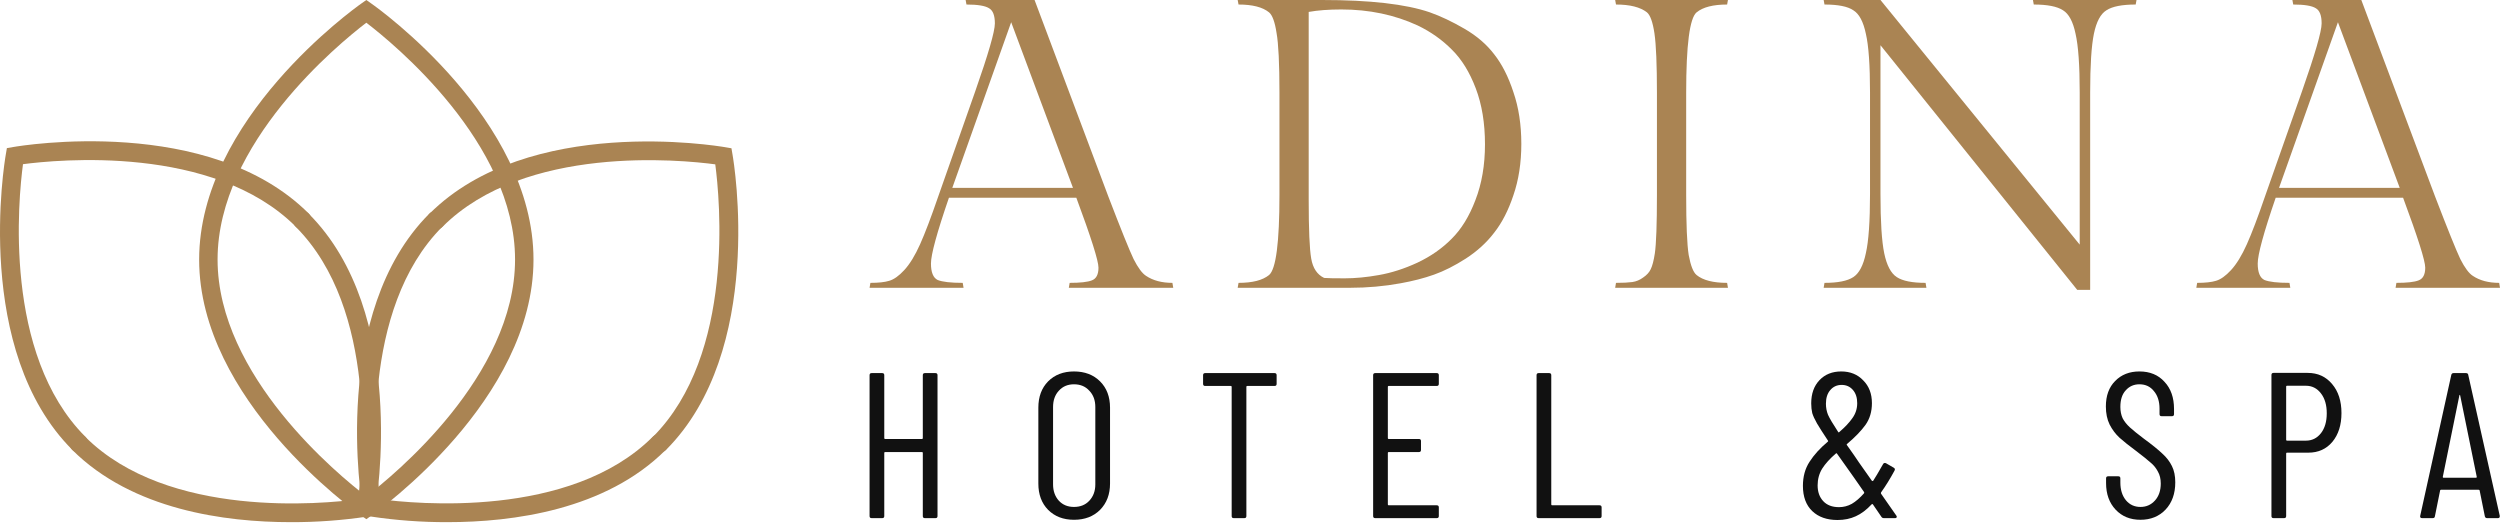
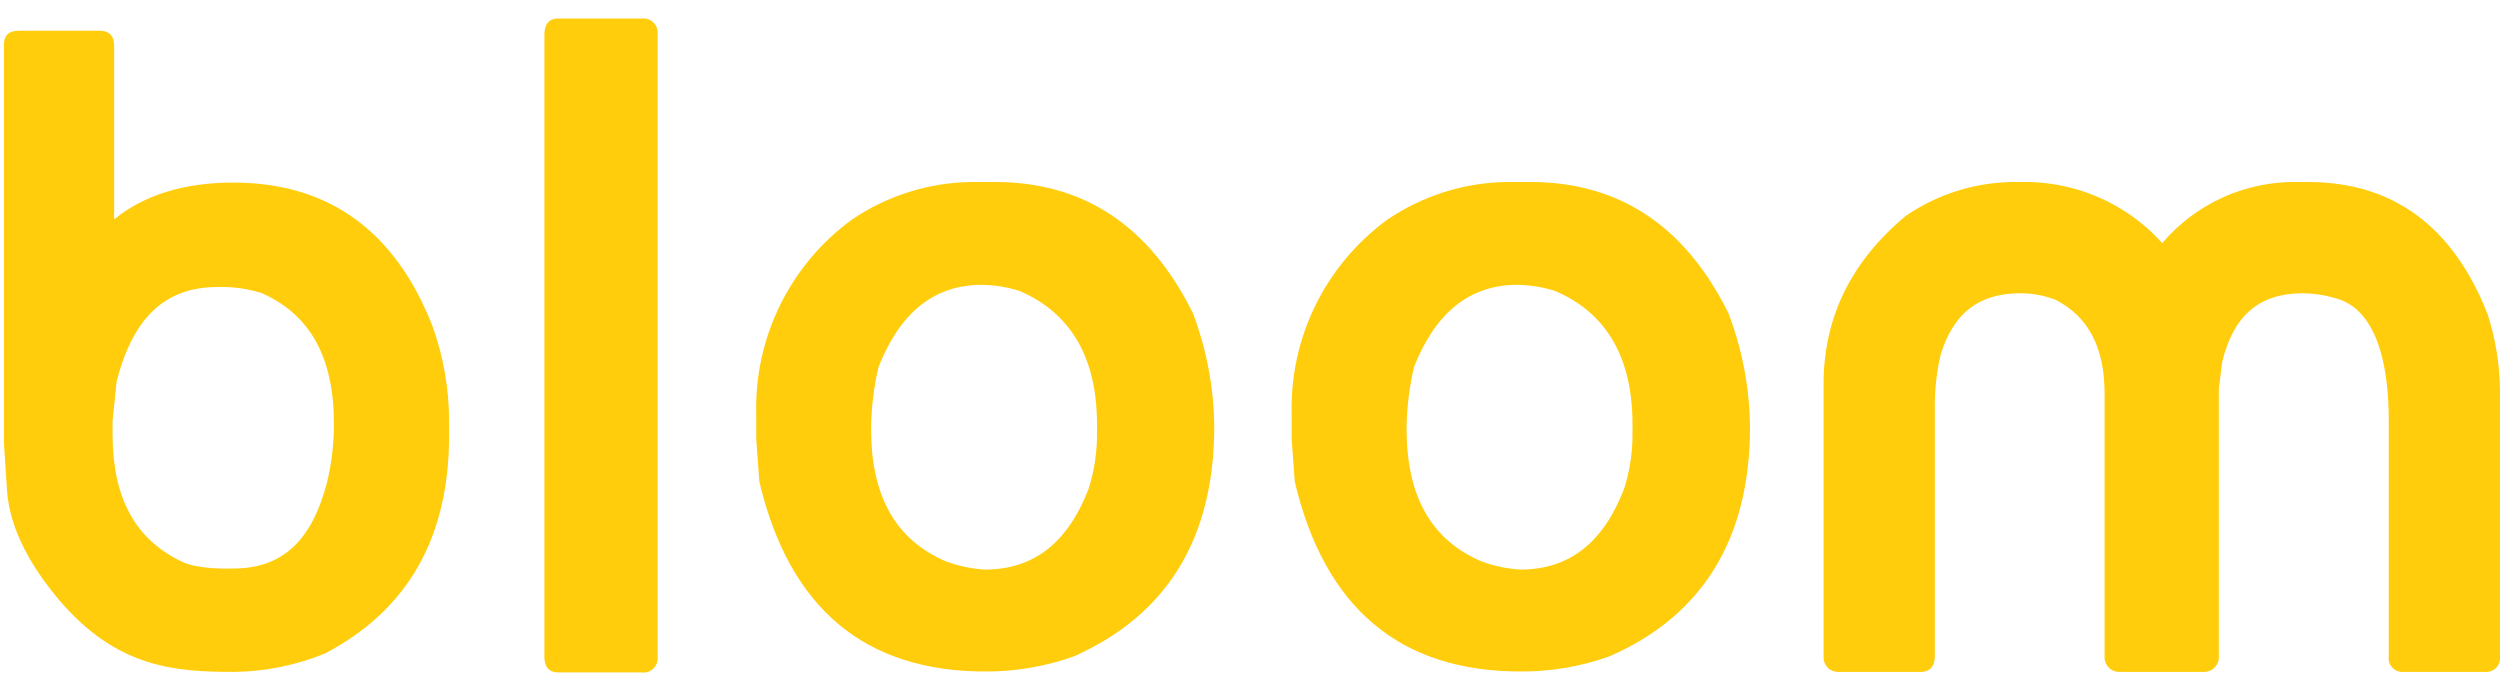
- <svg xmlns="http://www.w3.org/2000/svg" width="138" height="29" viewBox="0 0 138 29" fill="none">
-   <path d="M50.939 20.71C50.939 20.634 50.977 20.595 51.054 20.595H51.637C51.713 20.595 51.751 20.634 51.751 20.71V28.487C51.751 28.563 51.713 28.601 51.637 28.601H51.054C50.977 28.601 50.939 28.563 50.939 28.487V24.998C50.939 24.968 50.924 24.953 50.893 24.953H48.858C48.827 24.953 48.812 24.968 48.812 24.998V28.487C48.812 28.563 48.774 28.601 48.698 28.601H48.114C48.038 28.601 48 28.563 48 28.487V20.71C48 20.634 48.038 20.595 48.114 20.595H48.698C48.774 20.595 48.812 20.634 48.812 20.71V24.186C48.812 24.217 48.827 24.232 48.858 24.232H50.893C50.924 24.232 50.939 24.217 50.939 24.186V20.71Z" fill="#111111" />
-   <path d="M59.284 28.692C58.697 28.692 58.221 28.509 57.855 28.143C57.496 27.777 57.317 27.293 57.317 26.691V22.505C57.317 21.903 57.496 21.419 57.855 21.053C58.221 20.687 58.697 20.504 59.284 20.504C59.879 20.504 60.359 20.687 60.725 21.053C61.091 21.419 61.274 21.903 61.274 22.505V26.691C61.274 27.286 61.091 27.77 60.725 28.143C60.359 28.509 59.879 28.692 59.284 28.692ZM59.284 27.983C59.635 27.983 59.917 27.869 60.13 27.64C60.352 27.404 60.462 27.103 60.462 26.737V22.471C60.462 22.097 60.352 21.796 60.13 21.567C59.917 21.331 59.635 21.213 59.284 21.213C58.941 21.213 58.663 21.331 58.449 21.567C58.236 21.796 58.129 22.097 58.129 22.471V26.737C58.129 27.103 58.236 27.404 58.449 27.64C58.663 27.869 58.941 27.983 59.284 27.983Z" fill="#111111" />
-   <path d="M70.355 20.595C70.432 20.595 70.47 20.634 70.47 20.71V21.19C70.47 21.266 70.432 21.305 70.355 21.305H68.846C68.815 21.305 68.8 21.32 68.8 21.35V28.487C68.8 28.563 68.762 28.601 68.686 28.601H68.102C68.026 28.601 67.988 28.563 67.988 28.487V21.35C67.988 21.32 67.973 21.305 67.942 21.305H66.524C66.448 21.305 66.41 21.266 66.41 21.19V20.71C66.41 20.634 66.448 20.595 66.524 20.595H70.355Z" fill="#111111" />
-   <path d="M79.423 21.19C79.423 21.266 79.385 21.305 79.308 21.305H76.655C76.625 21.305 76.609 21.32 76.609 21.35V24.186C76.609 24.217 76.625 24.232 76.655 24.232H78.325C78.401 24.232 78.439 24.27 78.439 24.347V24.838C78.439 24.915 78.401 24.953 78.325 24.953H76.655C76.625 24.953 76.609 24.968 76.609 24.998V27.846C76.609 27.877 76.625 27.892 76.655 27.892H79.308C79.385 27.892 79.423 27.93 79.423 28.006V28.487C79.423 28.563 79.385 28.601 79.308 28.601H75.912C75.836 28.601 75.797 28.563 75.797 28.487V20.71C75.797 20.634 75.836 20.595 75.912 20.595H79.308C79.385 20.595 79.423 20.634 79.423 20.71V21.19Z" fill="#111111" />
-   <path d="M84.932 28.601C84.856 28.601 84.818 28.563 84.818 28.487V20.71C84.818 20.634 84.856 20.595 84.932 20.595H85.515C85.591 20.595 85.63 20.634 85.63 20.71V27.846C85.63 27.877 85.645 27.892 85.675 27.892H88.294C88.371 27.892 88.409 27.93 88.409 28.006V28.487C88.409 28.563 88.371 28.601 88.294 28.601H84.932Z" fill="#111111" />
-   <path d="M104.679 28.464C104.694 28.479 104.702 28.502 104.702 28.532C104.702 28.548 104.694 28.563 104.679 28.578C104.664 28.593 104.641 28.601 104.611 28.601H103.993C103.932 28.601 103.886 28.578 103.856 28.532L103.387 27.846C103.379 27.831 103.368 27.823 103.353 27.823C103.337 27.823 103.326 27.827 103.318 27.835C103.036 28.14 102.743 28.361 102.438 28.498C102.14 28.635 101.805 28.704 101.431 28.704C100.844 28.704 100.379 28.54 100.036 28.212C99.693 27.884 99.521 27.419 99.521 26.817C99.521 26.306 99.643 25.864 99.887 25.49C100.131 25.109 100.467 24.739 100.894 24.381C100.917 24.373 100.92 24.354 100.905 24.324C100.631 23.912 100.429 23.596 100.299 23.375C100.169 23.146 100.082 22.955 100.036 22.803C99.998 22.642 99.979 22.463 99.979 22.265C99.979 21.731 100.131 21.305 100.436 20.984C100.741 20.664 101.142 20.504 101.637 20.504C102.133 20.504 102.537 20.668 102.849 20.996C103.17 21.316 103.33 21.735 103.33 22.254C103.33 22.719 103.212 23.119 102.975 23.454C102.739 23.782 102.4 24.133 101.957 24.507C101.934 24.514 101.931 24.533 101.946 24.564C102.251 24.991 102.476 25.315 102.621 25.536L103.33 26.542C103.337 26.55 103.349 26.554 103.364 26.554C103.379 26.554 103.391 26.55 103.398 26.542C103.505 26.382 103.688 26.073 103.947 25.616C103.963 25.585 103.985 25.567 104.016 25.559C104.046 25.551 104.077 25.555 104.107 25.57L104.542 25.822C104.603 25.86 104.614 25.913 104.576 25.982C104.332 26.432 104.085 26.832 103.833 27.183C103.825 27.206 103.825 27.229 103.833 27.252L104.679 28.464ZM101.66 21.247C101.401 21.247 101.191 21.343 101.031 21.533C100.871 21.716 100.791 21.968 100.791 22.288C100.791 22.502 100.829 22.703 100.905 22.894C100.989 23.085 101.176 23.401 101.466 23.843C101.481 23.874 101.5 23.878 101.523 23.855C101.843 23.58 102.087 23.321 102.255 23.077C102.43 22.833 102.518 22.559 102.518 22.254C102.518 21.949 102.438 21.705 102.278 21.522C102.117 21.339 101.912 21.247 101.66 21.247ZM101.511 27.995C101.763 27.995 101.999 27.934 102.22 27.812C102.441 27.682 102.666 27.488 102.895 27.229C102.91 27.206 102.91 27.183 102.895 27.16L102.346 26.371L101.397 25.033C101.382 25.01 101.363 25.01 101.34 25.033C101.012 25.315 100.76 25.593 100.585 25.868C100.417 26.142 100.333 26.451 100.333 26.794C100.333 27.152 100.436 27.442 100.642 27.663C100.848 27.884 101.138 27.995 101.511 27.995Z" fill="#111111" />
-   <path d="M118.154 28.692C117.589 28.692 117.132 28.506 116.781 28.132C116.431 27.759 116.255 27.27 116.255 26.668V26.405C116.255 26.329 116.293 26.291 116.37 26.291H116.93C117.006 26.291 117.044 26.329 117.044 26.405V26.634C117.044 27.038 117.147 27.366 117.353 27.617C117.559 27.861 117.826 27.983 118.154 27.983C118.474 27.983 118.741 27.865 118.954 27.629C119.168 27.392 119.274 27.08 119.274 26.691C119.274 26.432 119.221 26.211 119.114 26.028C119.015 25.837 118.882 25.673 118.714 25.536C118.554 25.391 118.283 25.174 117.902 24.884C117.521 24.602 117.22 24.362 116.999 24.164C116.777 23.958 116.594 23.714 116.45 23.432C116.312 23.15 116.244 22.818 116.244 22.437C116.244 21.842 116.415 21.373 116.758 21.03C117.101 20.679 117.547 20.504 118.096 20.504C118.676 20.504 119.137 20.695 119.48 21.076C119.831 21.449 120.006 21.949 120.006 22.574V22.86C120.006 22.936 119.968 22.974 119.892 22.974H119.32C119.244 22.974 119.206 22.936 119.206 22.86V22.562C119.206 22.158 119.103 21.834 118.897 21.59C118.699 21.339 118.432 21.213 118.096 21.213C117.791 21.213 117.54 21.323 117.342 21.545C117.143 21.758 117.044 22.063 117.044 22.46C117.044 22.696 117.086 22.906 117.17 23.089C117.262 23.264 117.395 23.432 117.57 23.592C117.746 23.752 118.005 23.962 118.348 24.221C118.806 24.556 119.145 24.831 119.366 25.044C119.595 25.25 119.77 25.479 119.892 25.73C120.014 25.974 120.075 26.272 120.075 26.622C120.075 27.248 119.896 27.751 119.537 28.132C119.179 28.506 118.718 28.692 118.154 28.692Z" fill="#111111" />
-   <path d="M127.385 20.584C127.942 20.584 128.391 20.79 128.734 21.201C129.078 21.606 129.249 22.139 129.249 22.803C129.249 23.458 129.081 23.988 128.746 24.392C128.41 24.789 127.968 24.987 127.419 24.987H126.241C126.211 24.987 126.196 25.002 126.196 25.033V28.487C126.196 28.563 126.157 28.601 126.081 28.601H125.498C125.422 28.601 125.384 28.563 125.384 28.487V20.698C125.384 20.622 125.422 20.584 125.498 20.584H127.385ZM127.282 24.324C127.625 24.324 127.903 24.186 128.117 23.912C128.33 23.637 128.437 23.271 128.437 22.814C128.437 22.357 128.33 21.991 128.117 21.716C127.903 21.434 127.625 21.293 127.282 21.293H126.241C126.211 21.293 126.196 21.308 126.196 21.339V24.278C126.196 24.308 126.211 24.324 126.241 24.324H127.282Z" fill="#111111" />
-   <path d="M137.289 28.601C137.221 28.601 137.179 28.567 137.163 28.498L136.877 27.08C136.877 27.065 136.87 27.053 136.855 27.046C136.847 27.038 136.836 27.034 136.82 27.034H134.75C134.735 27.034 134.72 27.038 134.705 27.046C134.697 27.053 134.693 27.065 134.693 27.08L134.407 28.498C134.4 28.567 134.358 28.601 134.281 28.601H133.698C133.66 28.601 133.63 28.59 133.607 28.567C133.591 28.544 133.588 28.513 133.595 28.475L135.311 20.698C135.326 20.63 135.368 20.595 135.436 20.595H136.123C136.199 20.595 136.241 20.63 136.248 20.698L137.987 28.475V28.498C137.987 28.567 137.953 28.601 137.884 28.601H137.289ZM134.842 26.325C134.842 26.356 134.853 26.371 134.876 26.371H136.683C136.706 26.371 136.717 26.356 136.717 26.325L135.802 21.831C135.795 21.808 135.787 21.796 135.78 21.796C135.772 21.796 135.764 21.808 135.757 21.831L134.842 26.325Z" fill="#111111" />
-   <path d="M59.045 15.614C59.629 15.614 60.036 15.569 60.267 15.478C60.513 15.387 60.636 15.153 60.636 14.774C60.636 14.396 60.228 13.11 59.414 10.916H52.381C51.72 12.838 51.389 14.048 51.389 14.547C51.389 15.032 51.513 15.334 51.758 15.455C52.02 15.561 52.481 15.614 53.142 15.614L53.188 15.886H48L48.046 15.614C48.492 15.614 48.838 15.576 49.084 15.501C49.345 15.425 49.622 15.228 49.914 14.911C50.221 14.578 50.513 14.101 50.79 13.481C51.067 12.861 51.397 11.991 51.782 10.871L53.834 5.038C54.556 2.981 54.917 1.732 54.917 1.294C54.917 0.855 54.81 0.575 54.595 0.454C54.379 0.318 53.964 0.25 53.349 0.25L53.303 0H57.108L61.189 10.871C61.881 12.671 62.342 13.814 62.573 14.298C62.819 14.782 63.049 15.092 63.264 15.228C63.649 15.486 64.133 15.614 64.717 15.614L64.763 15.886H58.999L59.045 15.614ZM55.817 1.226L52.566 10.372H59.229L55.817 1.226Z" fill="#AA8453" />
-   <path d="M72.978 0C75.622 0 77.605 0.227 78.927 0.681C79.526 0.893 80.164 1.195 80.841 1.589C81.517 1.982 82.063 2.451 82.478 2.996C82.908 3.54 83.262 4.236 83.539 5.084C83.831 5.931 83.977 6.884 83.977 7.943C83.977 8.987 83.831 9.933 83.539 10.78C83.262 11.612 82.908 12.301 82.478 12.845C82.063 13.39 81.54 13.867 80.91 14.275C80.295 14.669 79.711 14.964 79.158 15.16C78.604 15.357 77.989 15.516 77.313 15.637C76.406 15.803 75.476 15.886 74.523 15.886H68.32L68.367 15.614C69.135 15.614 69.696 15.47 70.05 15.183C70.434 14.865 70.626 13.39 70.626 10.757V5.129C70.626 3.51 70.572 2.406 70.465 1.816C70.373 1.21 70.234 0.832 70.05 0.681C69.696 0.393 69.135 0.25 68.367 0.25L68.32 0H72.978ZM73.093 15.342C73.278 15.357 73.654 15.364 74.223 15.364C74.807 15.364 75.438 15.304 76.114 15.183C76.806 15.062 77.513 14.835 78.235 14.502C78.973 14.154 79.603 13.715 80.126 13.186C80.664 12.656 81.102 11.945 81.44 11.053C81.794 10.145 81.971 9.116 81.971 7.966C81.971 6.801 81.802 5.772 81.463 4.879C81.125 3.987 80.687 3.276 80.149 2.746C79.611 2.201 78.981 1.755 78.258 1.407C76.982 0.817 75.576 0.522 74.039 0.522C73.347 0.522 72.748 0.567 72.24 0.658V11.03C72.24 12.664 72.286 13.746 72.379 14.275C72.471 14.805 72.709 15.16 73.093 15.342Z" fill="#AA8453" />
-   <path d="M93.077 5.129V10.757C93.077 12.376 93.123 13.481 93.215 14.071C93.323 14.661 93.469 15.032 93.653 15.183C94.007 15.47 94.568 15.614 95.337 15.614L95.383 15.886H89.157L89.203 15.614C89.588 15.614 89.887 15.599 90.103 15.569C90.318 15.539 90.518 15.455 90.702 15.319C90.902 15.183 91.04 15.032 91.117 14.865C91.209 14.684 91.286 14.389 91.348 13.98C91.424 13.451 91.463 12.376 91.463 10.757V5.129C91.463 3.556 91.417 2.459 91.325 1.838C91.232 1.218 91.094 0.832 90.91 0.681C90.541 0.393 89.972 0.25 89.203 0.25L89.157 0H95.383L95.337 0.25C94.568 0.25 94.007 0.393 93.653 0.681C93.269 0.999 93.077 2.481 93.077 5.129Z" fill="#AA8453" />
-   <path d="M115.377 5.106V16H114.662L103.802 2.496V10.712C103.802 12.225 103.871 13.314 104.009 13.98C104.148 14.646 104.378 15.085 104.701 15.296C105.024 15.508 105.554 15.614 106.292 15.614L106.338 15.886H100.666L100.712 15.614C101.45 15.614 101.98 15.508 102.303 15.296C102.626 15.085 102.856 14.646 102.995 13.98C103.148 13.314 103.225 12.225 103.225 10.712V5.106C103.225 3.593 103.148 2.512 102.995 1.861C102.856 1.195 102.626 0.764 102.303 0.567C101.995 0.356 101.465 0.25 100.712 0.25L100.666 0H103.802L114.8 13.504V5.106C114.8 3.609 114.723 2.527 114.57 1.861C114.431 1.195 114.201 0.764 113.878 0.567C113.555 0.356 113.017 0.25 112.264 0.25L112.218 0H117.936L117.89 0.25C117.137 0.25 116.599 0.356 116.276 0.567C115.953 0.764 115.723 1.195 115.584 1.861C115.446 2.527 115.377 3.609 115.377 5.106Z" fill="#AA8453" />
-   <path d="M132.282 15.614C132.866 15.614 133.273 15.569 133.504 15.478C133.75 15.387 133.873 15.153 133.873 14.774C133.873 14.396 133.465 13.11 132.651 10.916H125.618C124.957 12.838 124.626 14.048 124.626 14.547C124.626 15.032 124.749 15.334 124.995 15.455C125.257 15.561 125.718 15.614 126.379 15.614L126.425 15.886H121.237L121.283 15.614C121.729 15.614 122.075 15.576 122.321 15.501C122.582 15.425 122.859 15.228 123.151 14.911C123.458 14.578 123.75 14.101 124.027 13.481C124.304 12.861 124.634 11.991 125.018 10.871L127.071 5.038C127.793 2.981 128.154 1.732 128.154 1.294C128.154 0.855 128.047 0.575 127.831 0.454C127.616 0.318 127.201 0.25 126.586 0.25L126.54 0H130.345L134.426 10.871C135.118 12.671 135.579 13.814 135.809 14.298C136.055 14.782 136.286 15.092 136.501 15.228C136.886 15.486 137.37 15.614 137.954 15.614L138 15.886H132.236L132.282 15.614ZM129.054 1.226L125.802 10.372H132.466L129.054 1.226Z" fill="#AA8453" />
-   <path d="M4.352 24.983C4.285 24.983 4.219 24.97 4.158 24.944C4.097 24.918 4.041 24.88 3.994 24.833C-1.491 19.351 0.243 8.969 0.32 8.529L0.38 8.176L0.734 8.115C1.174 8.038 11.562 6.314 17.043 11.787C17.138 11.883 17.192 12.012 17.192 12.147C17.192 12.282 17.138 12.411 17.043 12.507C16.947 12.602 16.818 12.656 16.683 12.656C16.548 12.656 16.418 12.602 16.323 12.507C11.76 7.956 3.136 8.818 1.269 9.063C1.019 10.93 0.152 19.549 4.714 24.109C4.81 24.204 4.863 24.334 4.863 24.468C4.863 24.603 4.81 24.733 4.714 24.828C4.668 24.878 4.612 24.917 4.549 24.944C4.487 24.97 4.42 24.984 4.352 24.983Z" fill="#AA8453" />
-   <path d="M16.047 28.823C12.429 28.823 7.31 28.146 3.99 24.836C3.895 24.741 3.841 24.611 3.841 24.476C3.841 24.341 3.895 24.212 3.99 24.116C4.086 24.021 4.215 23.968 4.35 23.968C4.485 23.968 4.615 24.021 4.71 24.116C9.273 28.668 17.897 27.81 19.764 27.56C20.014 25.694 20.881 17.07 16.319 12.515C16.224 12.419 16.17 12.29 16.17 12.155C16.17 12.02 16.224 11.891 16.319 11.795C16.414 11.7 16.544 11.646 16.679 11.646C16.814 11.646 16.943 11.7 17.039 11.795C22.52 17.277 20.791 27.659 20.713 28.099L20.652 28.452L20.299 28.512C18.892 28.724 17.47 28.828 16.047 28.823Z" fill="#AA8453" />
-   <path d="M36.396 24.984C36.262 24.983 36.134 24.93 36.038 24.837C35.943 24.742 35.889 24.612 35.889 24.477C35.889 24.342 35.943 24.213 36.038 24.117C40.592 19.558 39.729 10.938 39.483 9.072C37.616 8.822 28.988 7.96 24.43 12.516C24.334 12.611 24.204 12.665 24.069 12.665C23.934 12.665 23.805 12.611 23.709 12.516C23.614 12.42 23.561 12.291 23.561 12.156C23.561 12.021 23.614 11.892 23.709 11.796C29.194 6.323 39.583 8.051 40.023 8.124L40.376 8.185L40.436 8.538C40.514 8.978 42.239 19.355 36.762 24.837C36.663 24.931 36.532 24.983 36.396 24.984Z" fill="#AA8453" />
-   <path d="M24.697 28.823C23.272 28.827 21.849 28.722 20.441 28.508L20.087 28.448L20.027 28.094C19.949 27.655 18.22 17.273 23.701 11.791C23.797 11.696 23.926 11.642 24.061 11.642C24.196 11.642 24.325 11.696 24.421 11.791C24.516 11.886 24.57 12.016 24.57 12.151C24.57 12.286 24.516 12.415 24.421 12.511C19.859 17.07 20.726 25.689 20.976 27.556C22.843 27.806 31.471 28.668 36.029 24.112C36.125 24.017 36.255 23.963 36.39 23.963C36.525 23.963 36.654 24.017 36.75 24.112C36.845 24.208 36.898 24.337 36.898 24.472C36.898 24.607 36.845 24.736 36.75 24.832C33.434 28.15 28.315 28.823 24.697 28.823Z" fill="#AA8453" />
-   <path d="M20.221 28.659L19.928 28.453C19.561 28.194 10.993 22.074 10.993 14.33C10.993 6.585 19.565 0.465 19.928 0.207L20.221 0L20.514 0.207C20.881 0.465 29.449 6.577 29.449 14.33C29.449 22.074 20.876 28.194 20.514 28.453L20.221 28.659ZM20.221 1.254C18.724 2.396 12.01 7.887 12.01 14.325C12.01 20.764 18.724 26.255 20.221 27.397C21.717 26.255 28.431 20.764 28.431 14.325C28.431 7.887 21.721 2.4 20.221 1.254Z" fill="#AA8453" />
+ <svg xmlns="http://www.w3.org/2000/svg" id="Layer_1" data-name="Layer 1" viewBox="0 0 300 82">
+   <defs>
+     <style>.cls-1{fill:#ffcd0c;}</style>
+   </defs>
+   <path class="cls-1" d="M143.14,37.56C137.93,27.05,130,21.84,119.38,21.84h-2.83a26.1,26.1,0,0,0-14.36,4.54A28,28,0,0,0,90.75,49.71v3l.37,5.08c3.6,15.25,12.7,22.79,27.11,22.79a31.15,31.15,0,0,0,10.65-1.82c11.22-5,16.83-14.21,16.83-27.58A39.41,39.41,0,0,0,143.14,37.56ZM113.53,67.37c-6-2.55-9-7.76-9-15.9v-.2a34,34,0,0,1,.89-7.23c2.58-6.52,6.67-9.86,12.4-9.86a15.63,15.63,0,0,1,4.54.74c6,2.59,9.28,7.83,9.28,16V52a21.6,21.6,0,0,1-1,6.64c-2.5,6.49-6.59,9.71-12.46,9.71A16.15,16.15,0,0,1,113.53,67.37Z" />
+   <path class="cls-1" d="M78.92,79v-75a1.7,1.7,0,0,0-1.83-1.78H67c-1.2,0-1.67.79-1.67,1.9v74.7c0,1.07.42,1.87,1.68,1.87H77A1.69,1.69,0,0,0,78.92,79Z" />
+   <path class="cls-1" d="M12,3.69H2.26C.87,3.69.47,4.42.47,5.44V53.09L.85,59C1.24,63.77,3.91,68.19,7,71.89c7,8.28,14,8.74,21.18,8.74A29.9,29.9,0,0,0,39,78.42c10-5.24,14.89-14,14.89-26.12V50.61a33.71,33.71,0,0,0-2-11.5C47.41,27.68,39.4,21.91,28,21.91c-6.1,0-10.8,1.57-14.3,4.41V5.56C13.71,4.2,13,3.69,12,3.69ZM21.8,67.38c-5.52-2.61-8.29-7.58-8.29-15.23V50.48L14,45.73c2-7.68,5.84-11.29,12.15-11.29a16.37,16.37,0,0,1,5.2.71c5.83,2.56,8.72,7.68,8.72,15.69A30.15,30.15,0,0,1,39.22,58c-1.86,7-5.43,10.22-11.21,10.22C27.21,68.25,23.64,68.32,21.8,67.38Z" />
+   <path class="cls-1" d="M280.13,35.75c1.4.38,6.52,1.73,6.52,14.78V78.77a1.64,1.64,0,0,0,1.7,1.86h9.87A1.65,1.65,0,0,0,300,78.87v-32a30.76,30.76,0,0,0-1.48-9.15c-4.15-10.59-11.39-15.88-21.58-15.88h-1.16a20.82,20.82,0,0,0-16.31,7.33,22.18,22.18,0,0,0-17-7.33h-.58a23.18,23.18,0,0,0-13.23,4.09c-6.59,5.51-9.83,12.24-9.83,20.15V78.85a1.72,1.72,0,0,0,1.75,1.78h9.9c1.25,0,1.7-.85,1.7-1.86V49.17a26.67,26.67,0,0,1,.7-6.61c1.53-5,4.58-7.37,9.59-7.37a11.8,11.8,0,0,1,4.21.79c3.88,2,5.87,5.65,5.87,11.24V78.76a1.75,1.75,0,0,0,1.69,1.87h10.34a1.76,1.76,0,0,0,1.68-1.87V46.64l.41-3.24c1.34-5.52,4.43-8.21,9.68-8.21A14.11,14.11,0,0,1,280.13,35.75Z" />
+   <path class="cls-1" d="M207.4,37.56c-5.21-10.51-13.17-15.72-23.75-15.72h-2.84a26.12,26.12,0,0,0-14.36,4.54A28,28,0,0,0,155,49.71v3l.37,5.08c3.6,15.25,12.7,22.79,27.11,22.79a31.17,31.17,0,0,0,10.66-1.82C204.36,73.86,210,64.6,210,51.23A39.18,39.18,0,0,0,207.4,37.56ZM177.79,67.37c-6-2.55-9-7.76-9-15.9v-.2a34,34,0,0,1,.89-7.23c2.58-6.52,6.67-9.86,12.4-9.86a15.63,15.63,0,0,1,4.54.74c6.05,2.59,9.28,7.83,9.28,16V52a21.31,21.31,0,0,1-1,6.64c-2.5,6.49-6.59,9.71-12.46,9.71A16.22,16.22,0,0,1,177.79,67.37Z" />
</svg>
